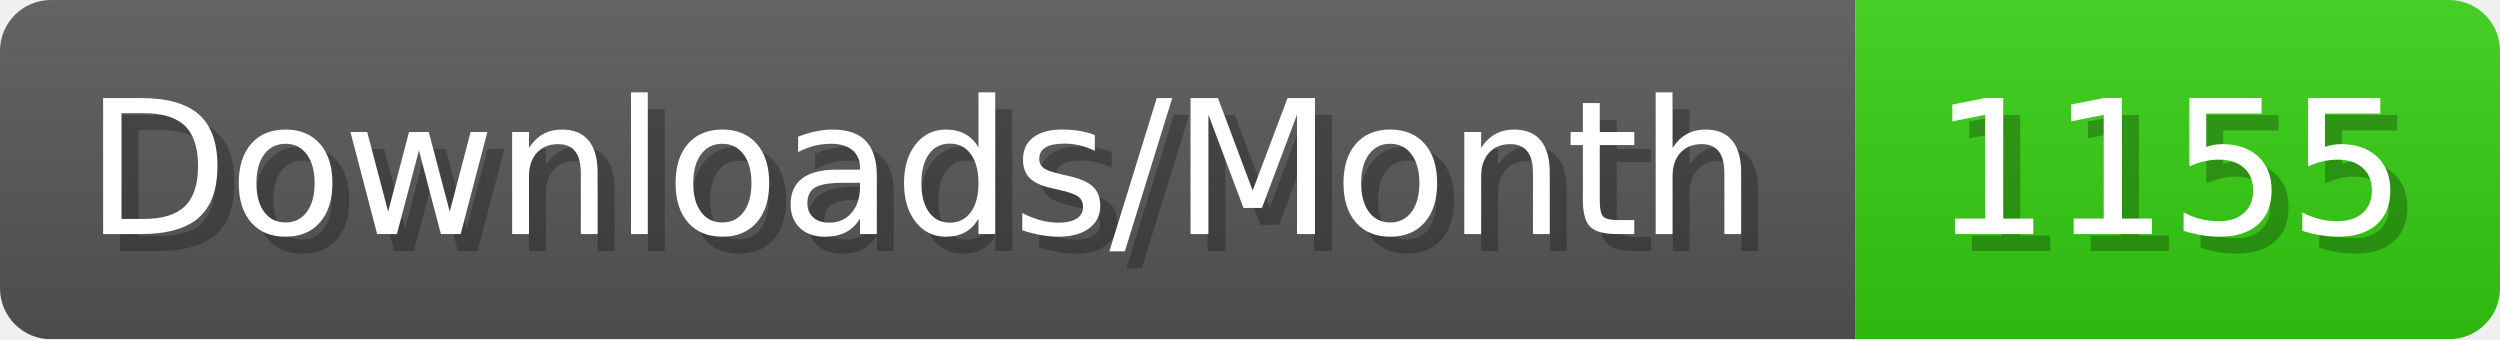
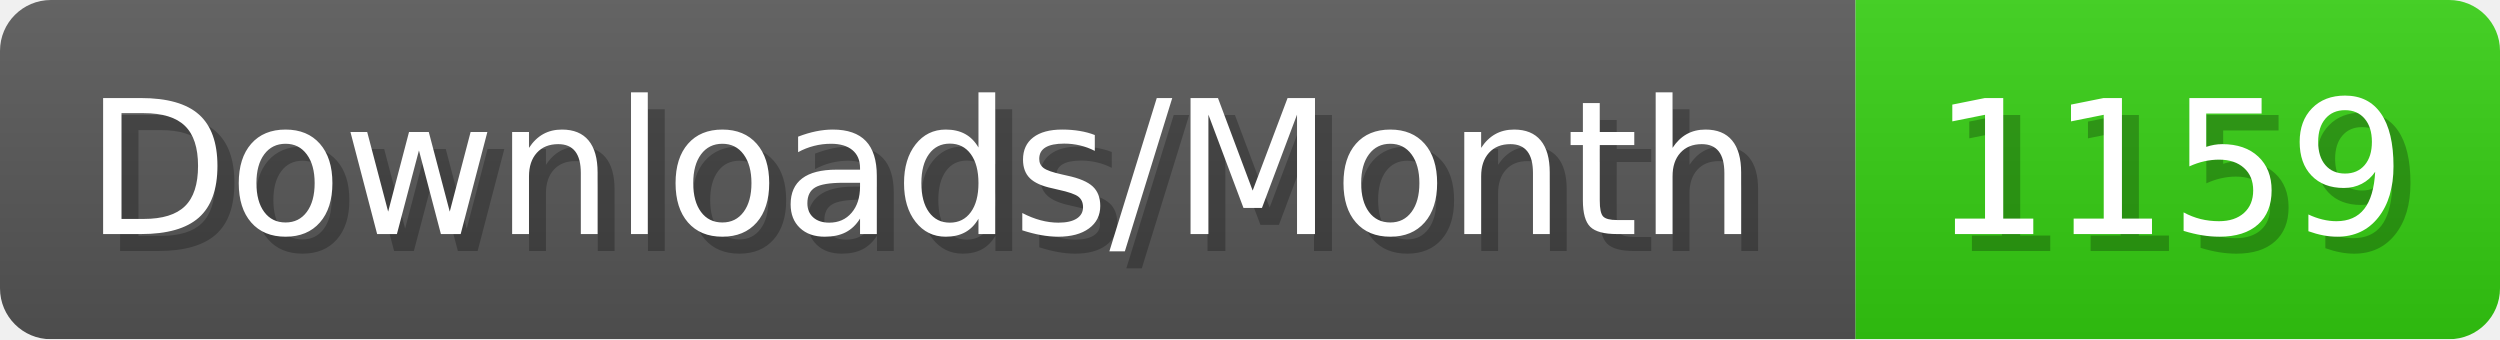
- <svg xmlns="http://www.w3.org/2000/svg" width="147.4" height="20" viewBox="0 0 1474 200" role="img" aria-label="Downloads/Month: 1155">
+ <svg xmlns="http://www.w3.org/2000/svg" width="147.4" height="20" viewBox="0 0 1474 200" role="img" aria-label="Downloads/Month: 1159">
  <linearGradient id="YlXUI" x2="0" y2="100%">
    <stop offset="0" stop-opacity=".1" stop-color="#EEE" />
    <stop offset="1" stop-opacity=".1" />
  </linearGradient>
  <mask id="JHhop">
    <rect width="1474" height="200" rx="30" fill="#FFF" />
  </mask>
  <g mask="url(#JHhop)">
    <rect width="1094" height="200" fill="#555" />
    <rect width="380" height="200" fill="#3C1" x="1094" />
    <rect width="1474" height="200" fill="url(#YlXUI)" />
  </g>
  <g aria-hidden="true" fill="#fff" text-anchor="start" font-family="Verdana,DejaVu Sans,sans-serif" font-size="110">
    <text x="60" y="148" textLength="994" fill="#000" opacity="0.25">Downloads/Month</text>
    <text x="50" y="138" textLength="994">Downloads/Month</text>
-     <text x="1149" y="148" textLength="280" fill="#000" opacity="0.25">1155</text>
-     <text x="1139" y="138" textLength="280">1155</text>
+     <text x="1149" y="148" textLength="280" fill="#000" opacity="0.25">1159</text>
+     <text x="1139" y="138" textLength="280">1159</text>
  </g>
</svg>
